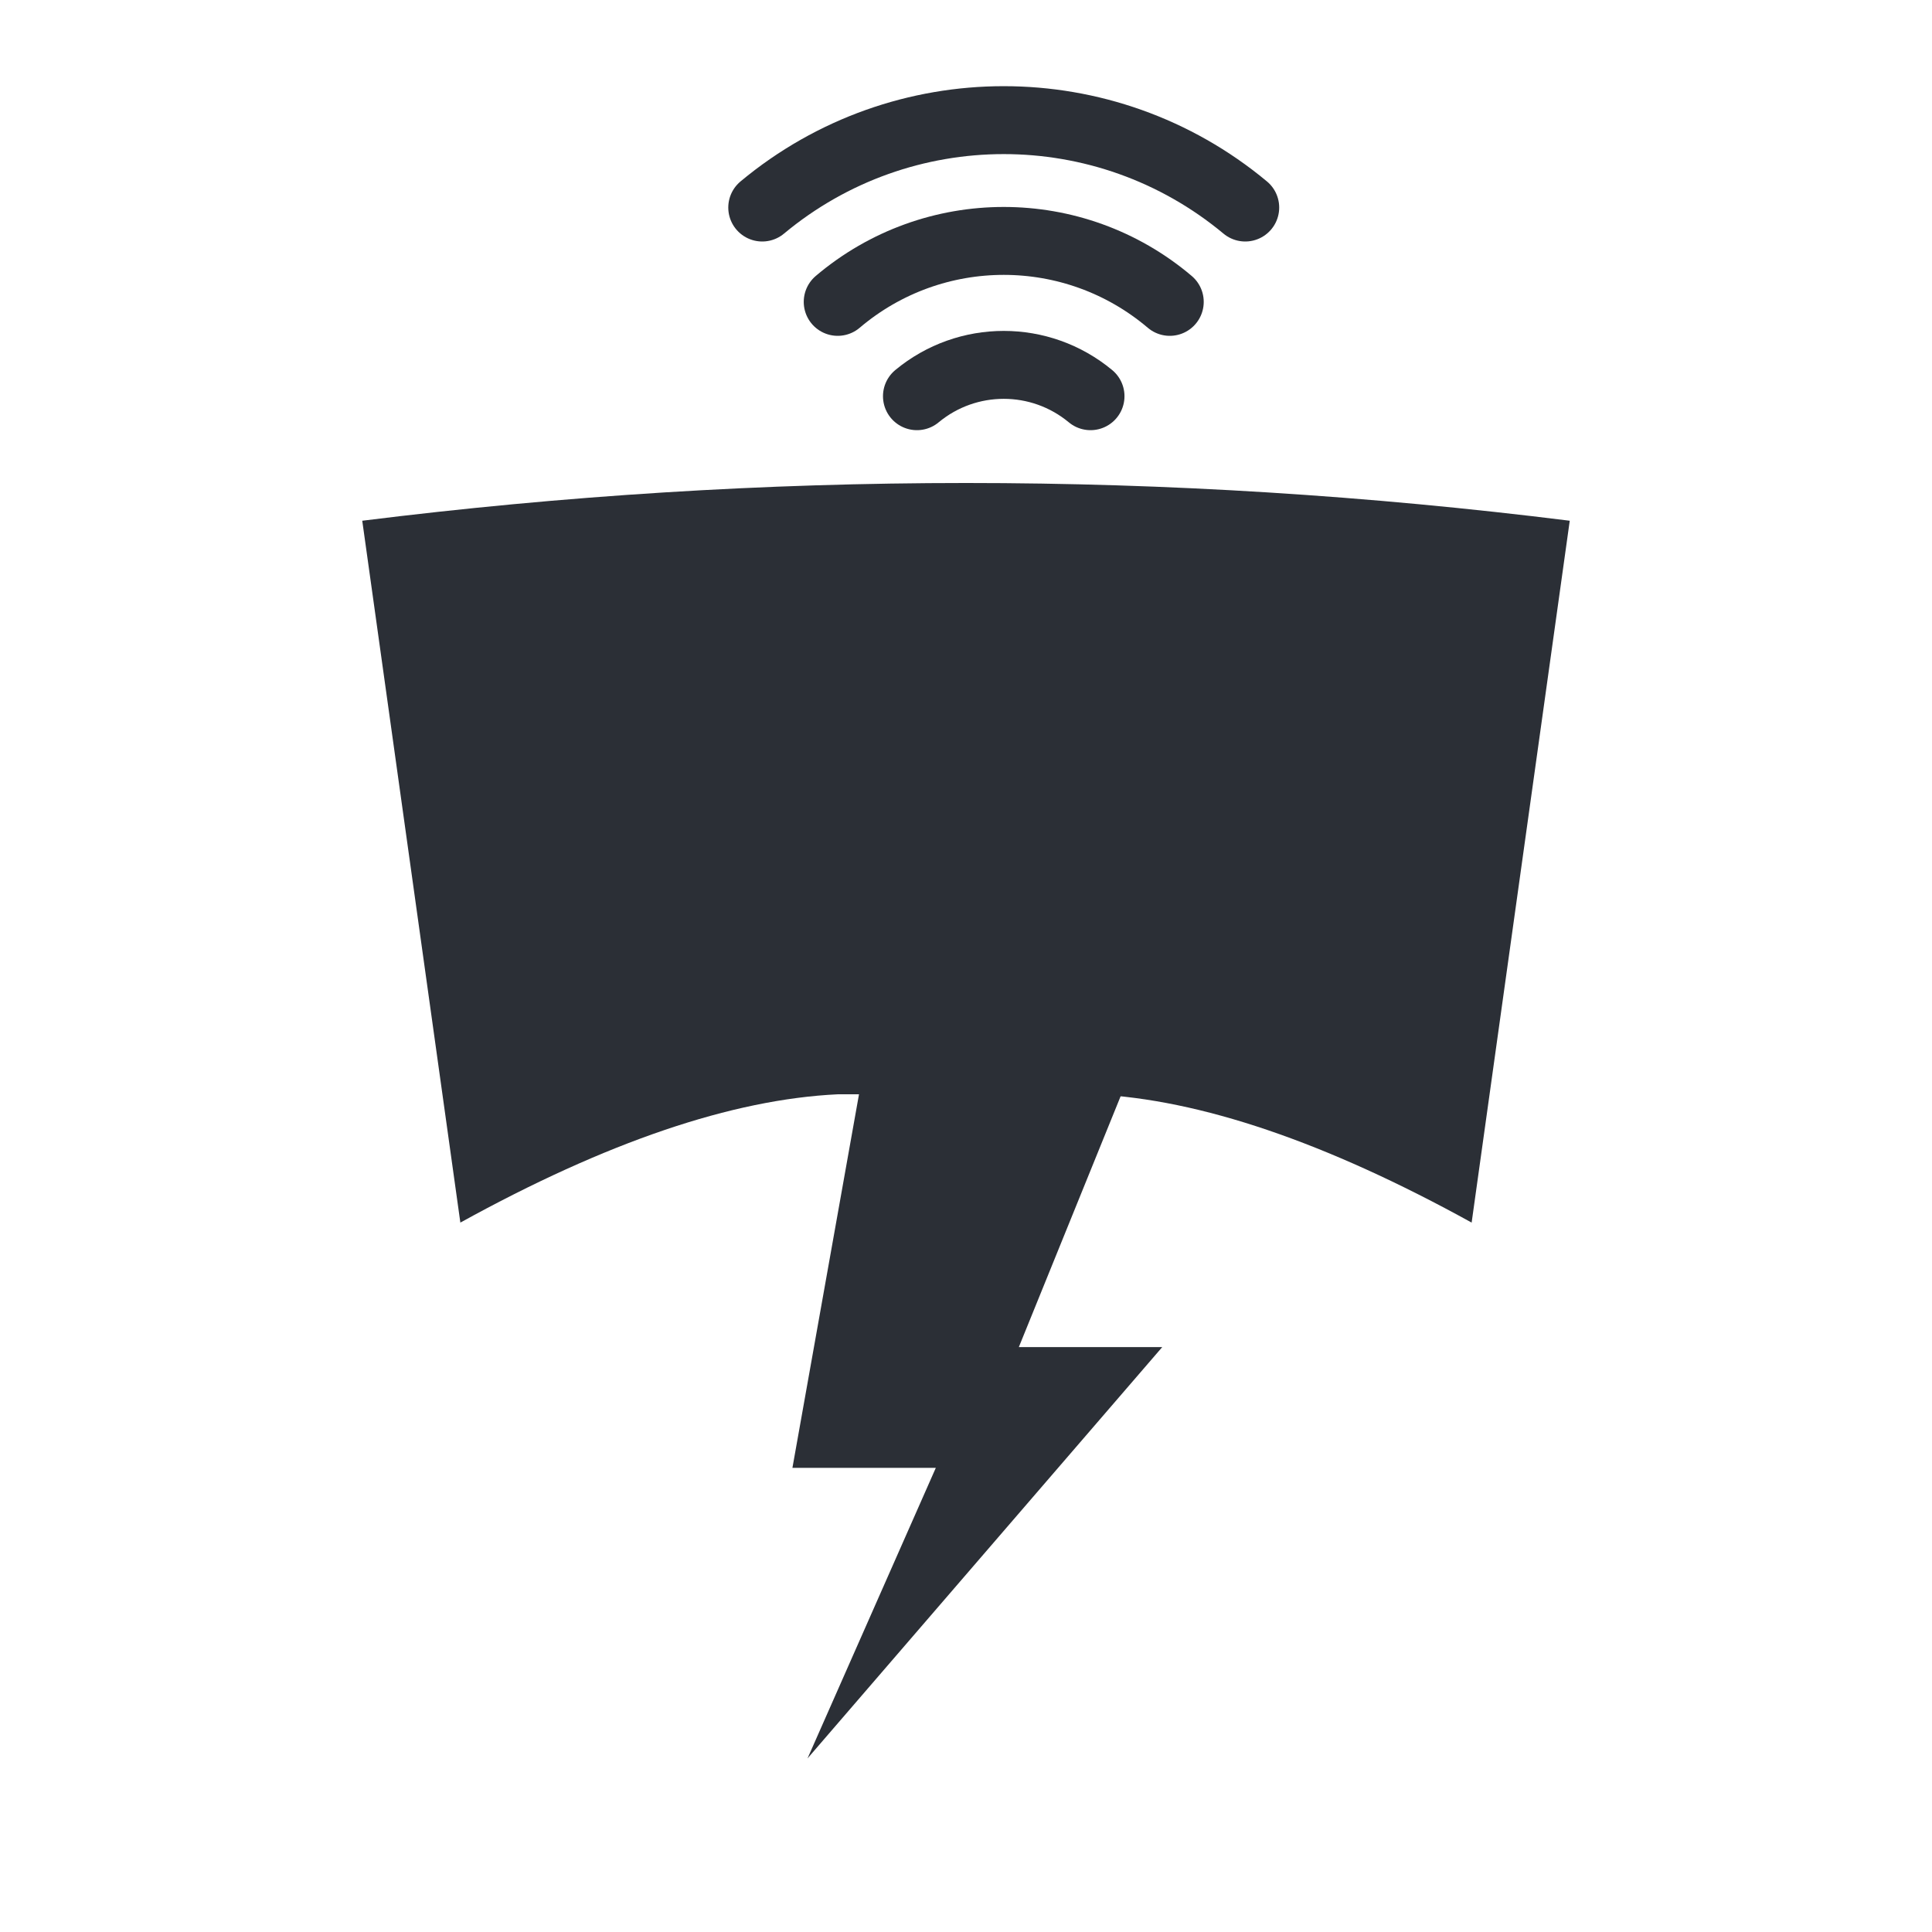
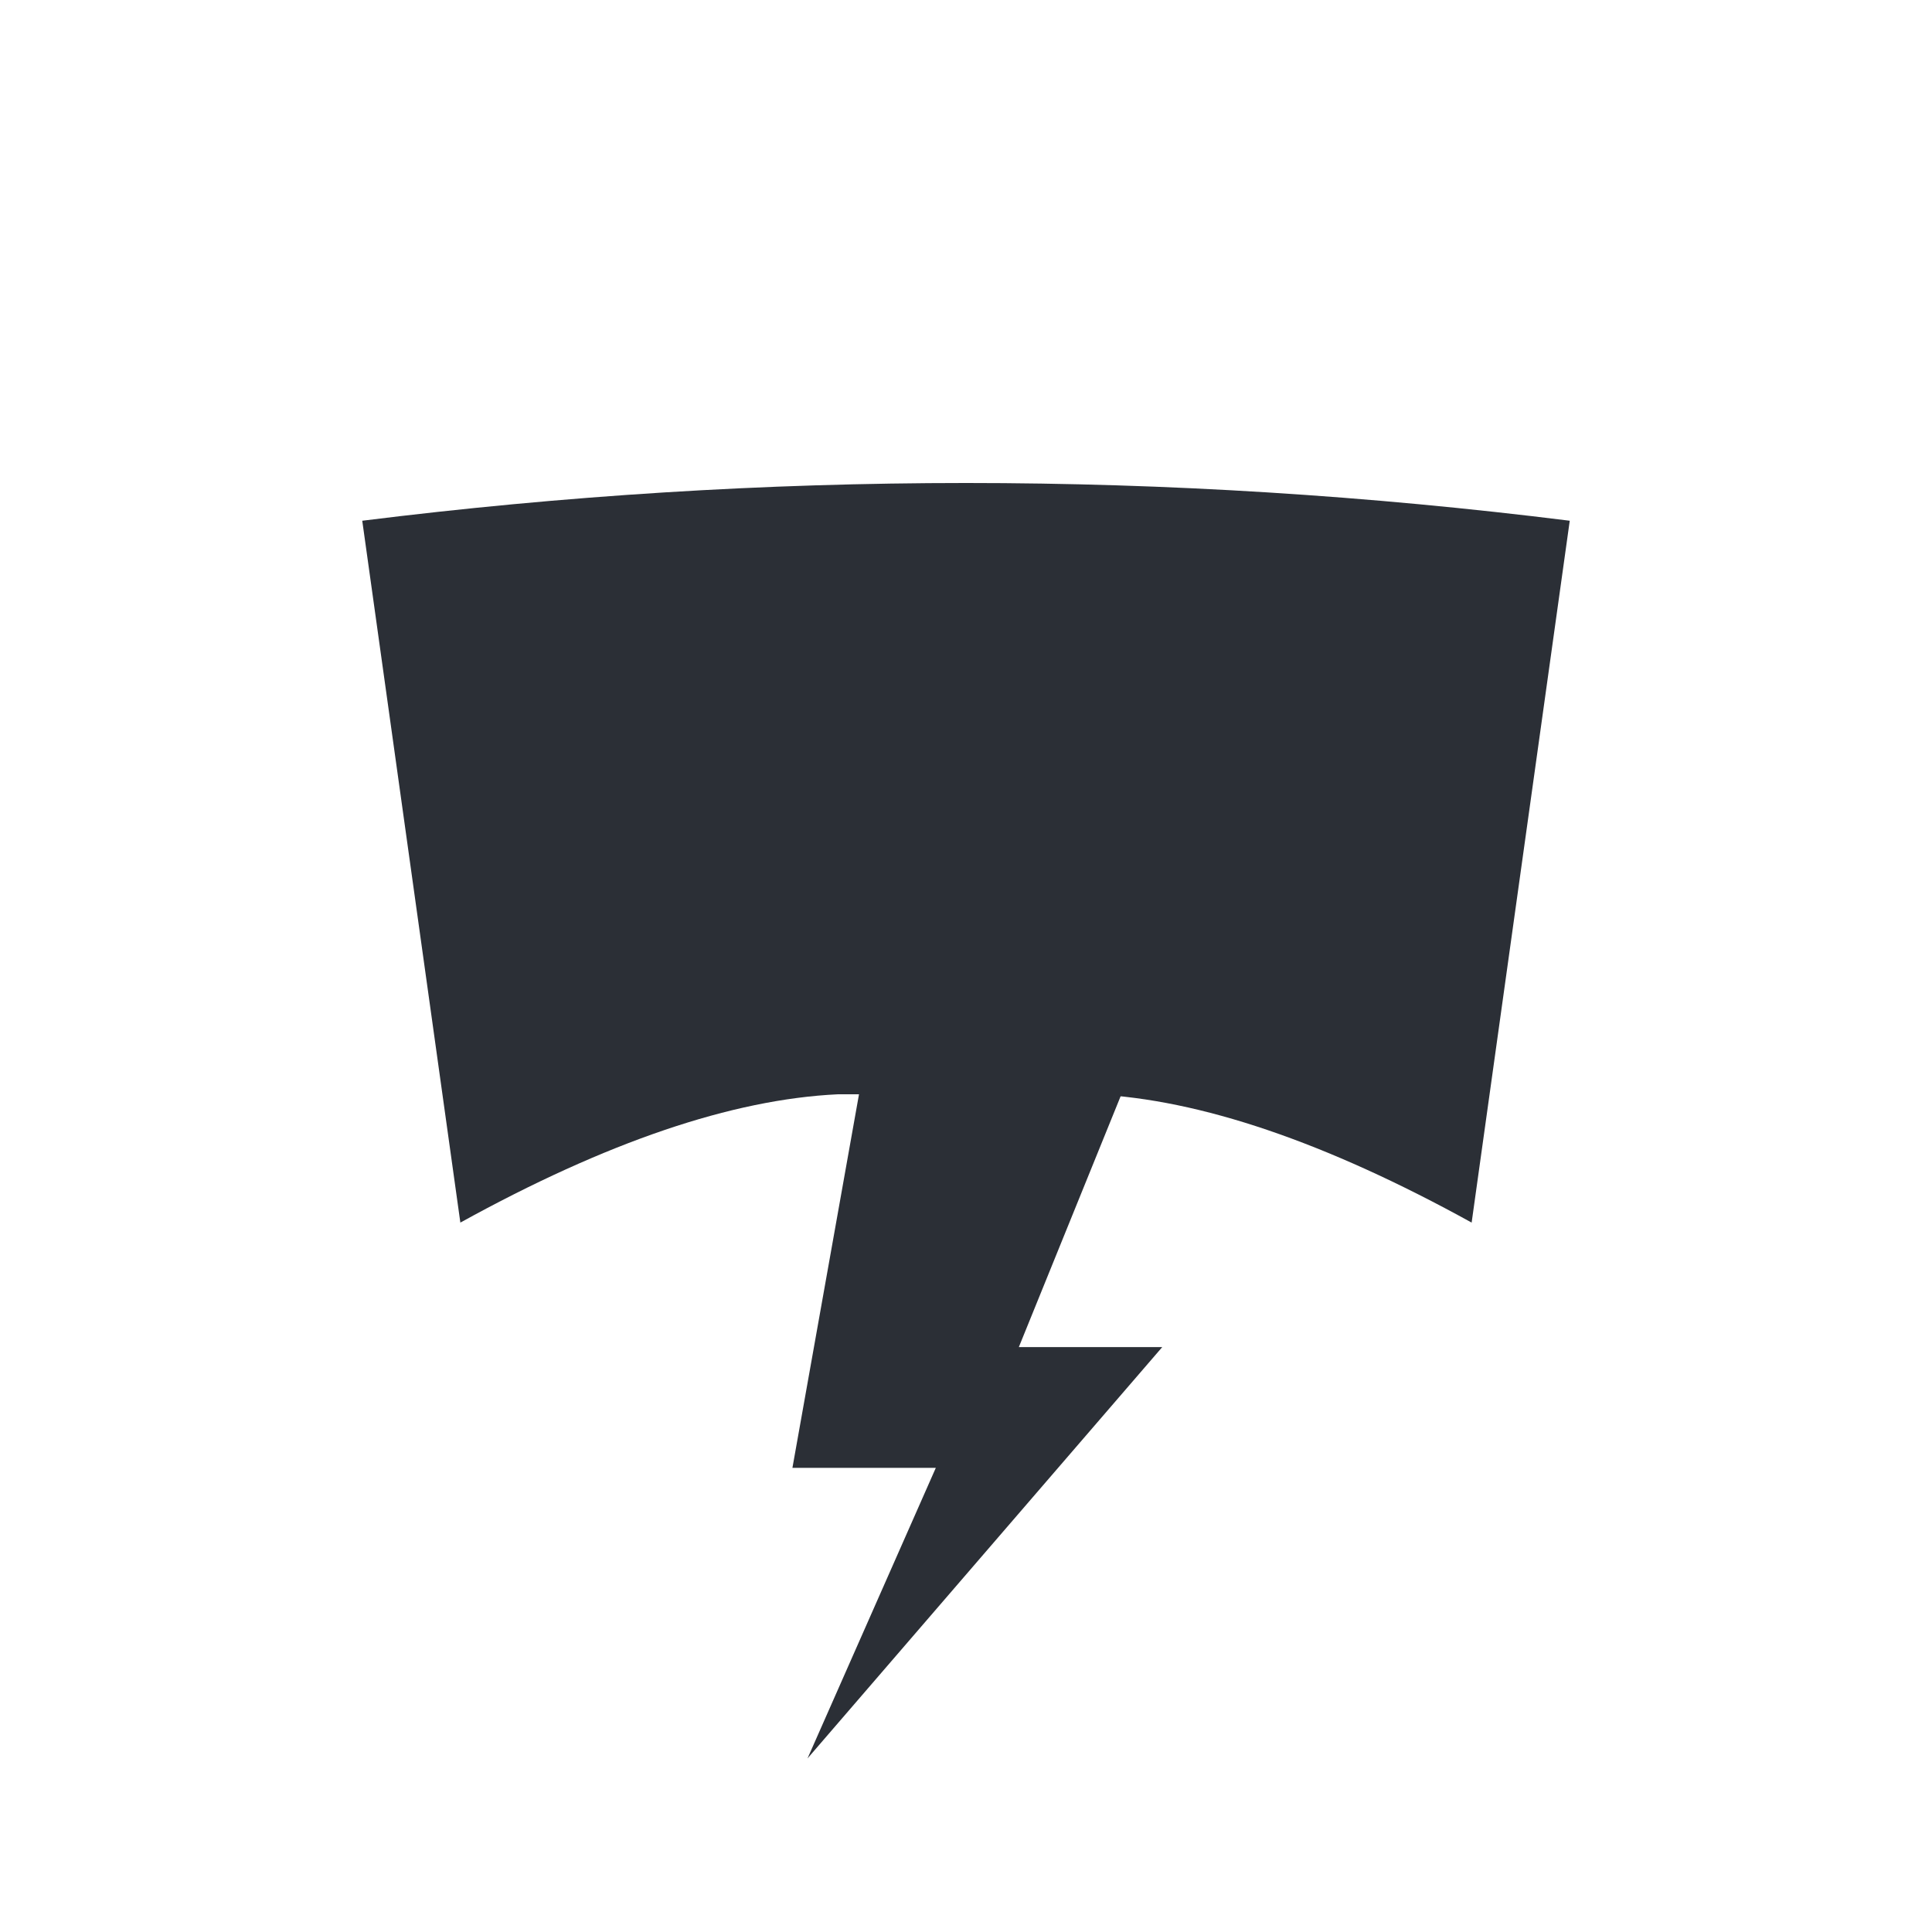
<svg xmlns="http://www.w3.org/2000/svg" width="512" height="512" viewBox="0 0 512 512">
  <path fill="#2b2f36" d="M96 138Q256 118 416 138L390 324Q332 292 290 290L222 290Q180 292 122 324Z" />
  <polygon fill="#2b2f36" points="228,288 298,288 270,357 308,357 214,466 248,389 210,389" />
  <polygon fill="#2b2f36" points="240,292 288,292 266,178" />
-   <path fill="none" stroke="#2b2f36" stroke-width="18" stroke-linecap="round" d="M243 105A36 36 0 0 1 289 105" />
-   <path fill="none" stroke="#2b2f36" stroke-width="18" stroke-linecap="round" d="M222 80A68 68 0 0 1 310 80" />
-   <path fill="none" stroke="#2b2f36" stroke-width="18" stroke-linecap="round" d="M202 55A100 100 0 0 1 330 55" />
</svg>
